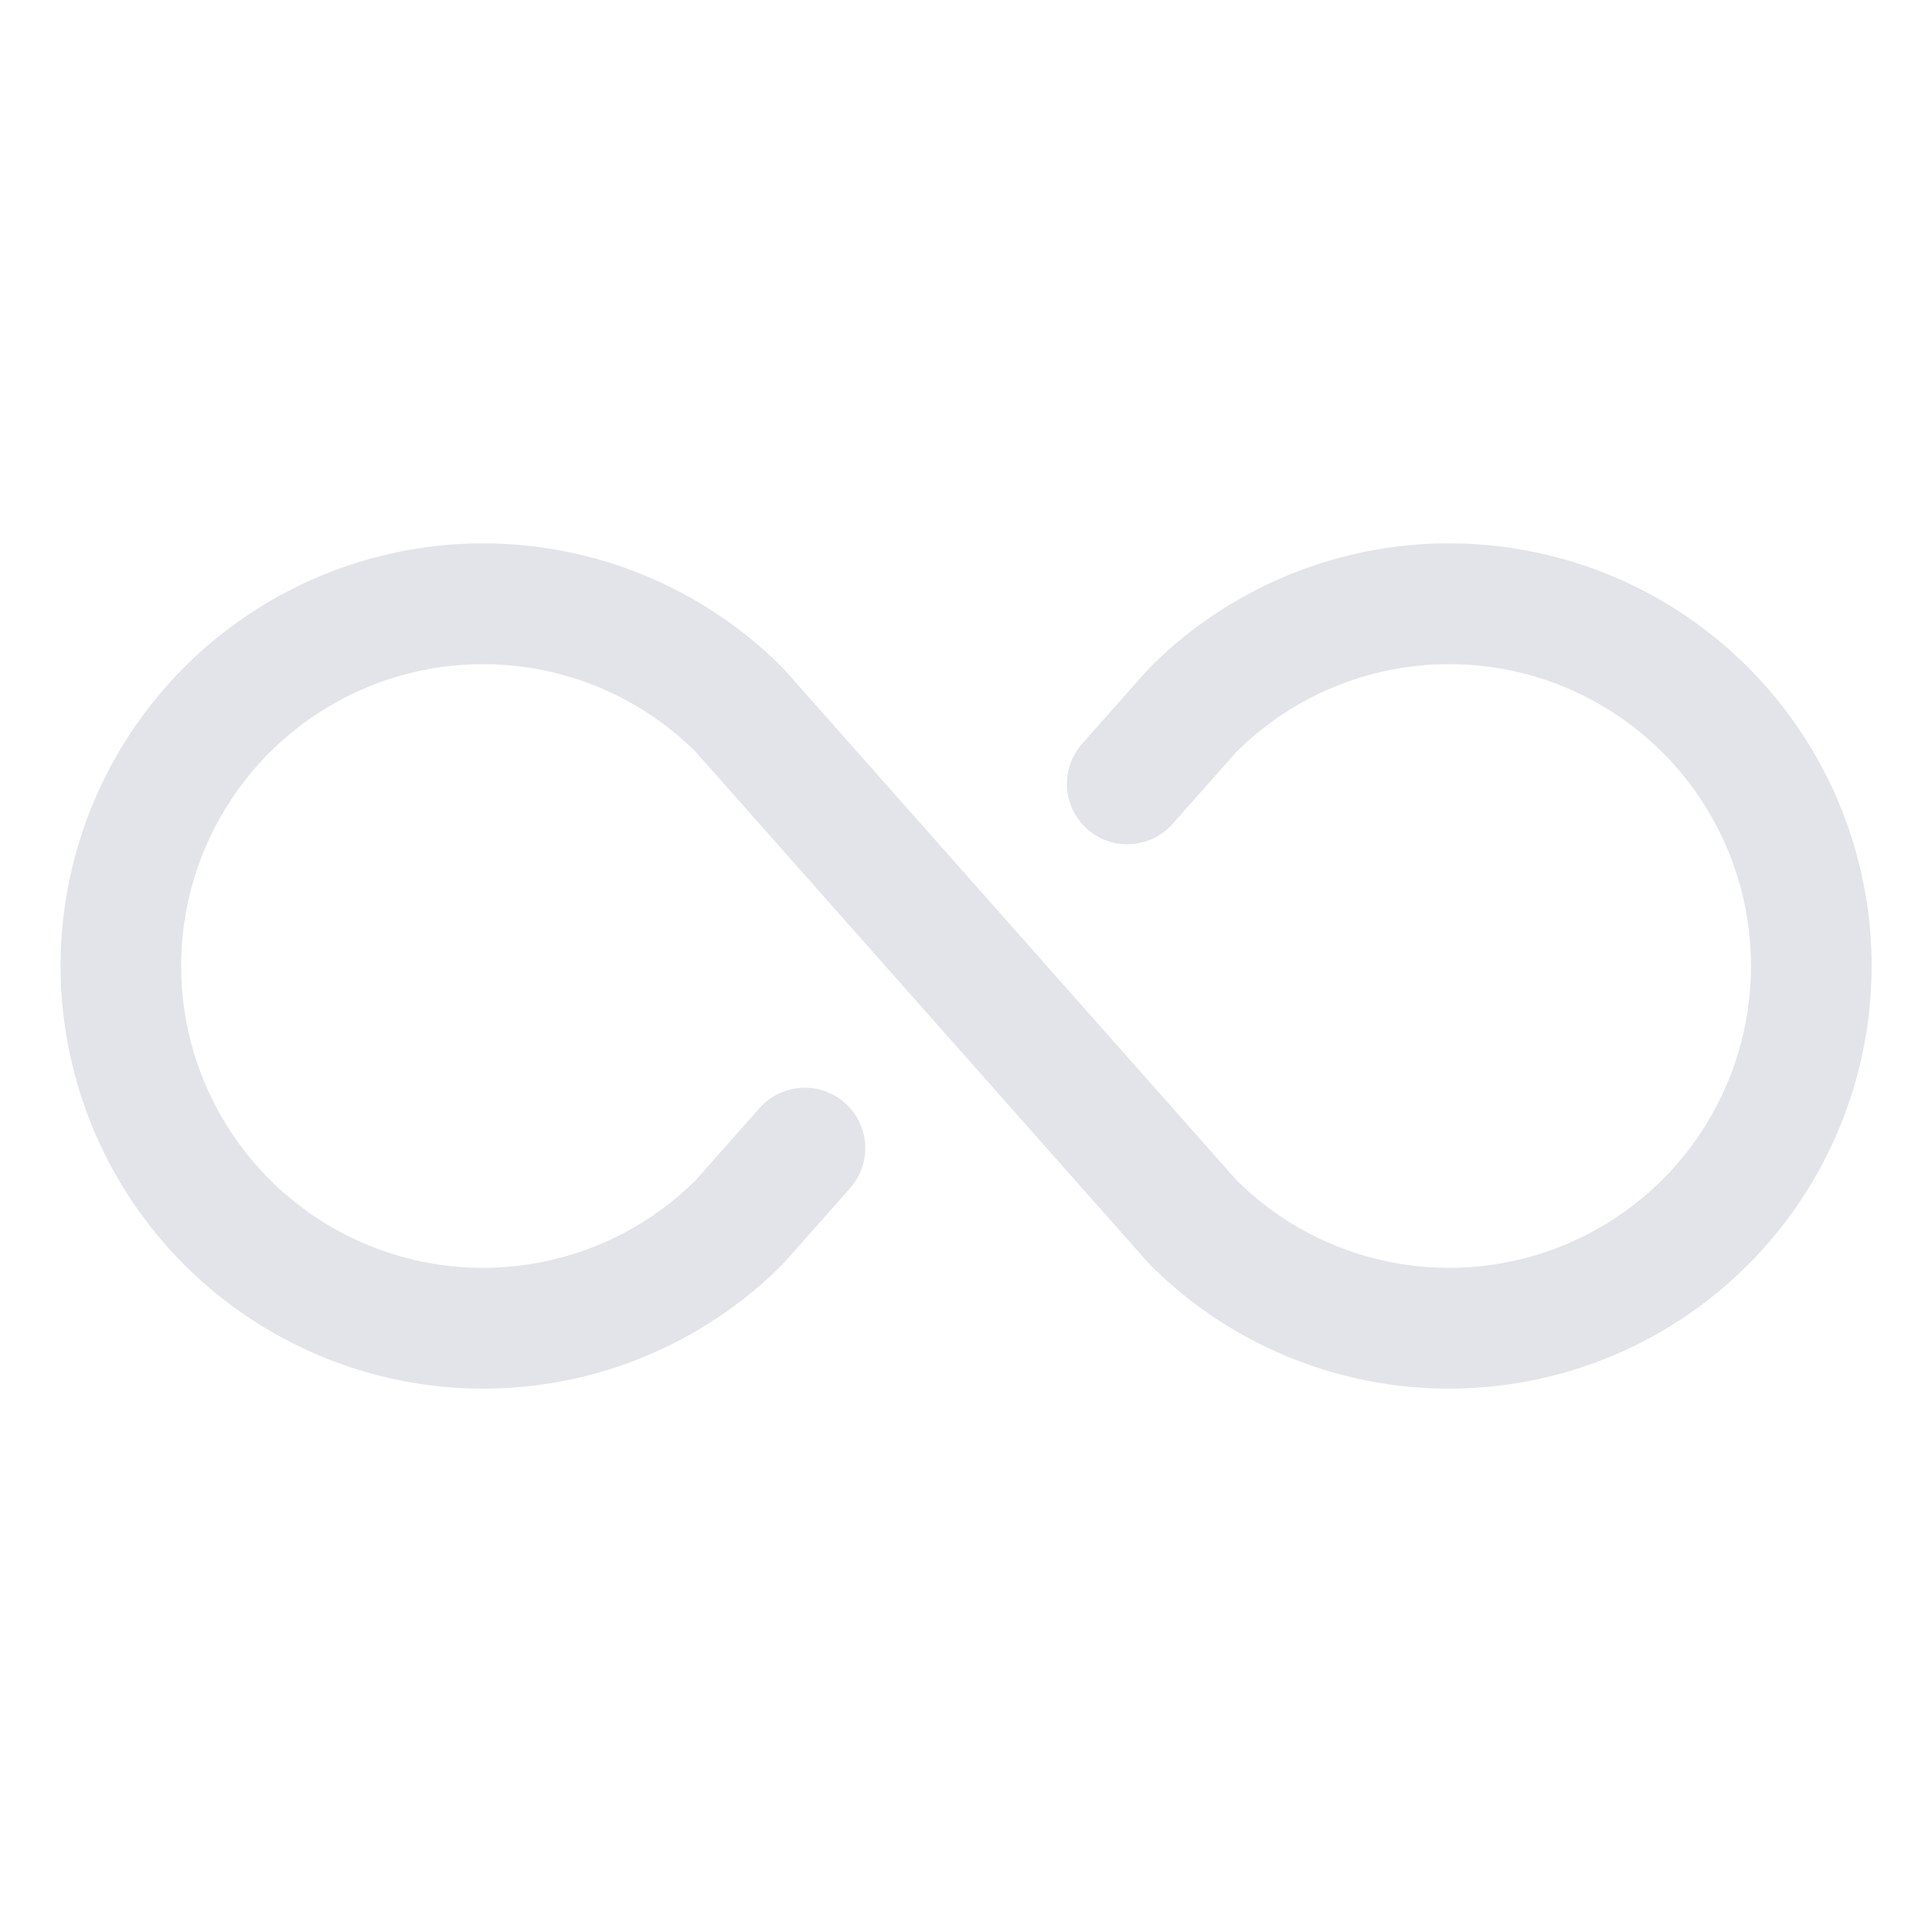
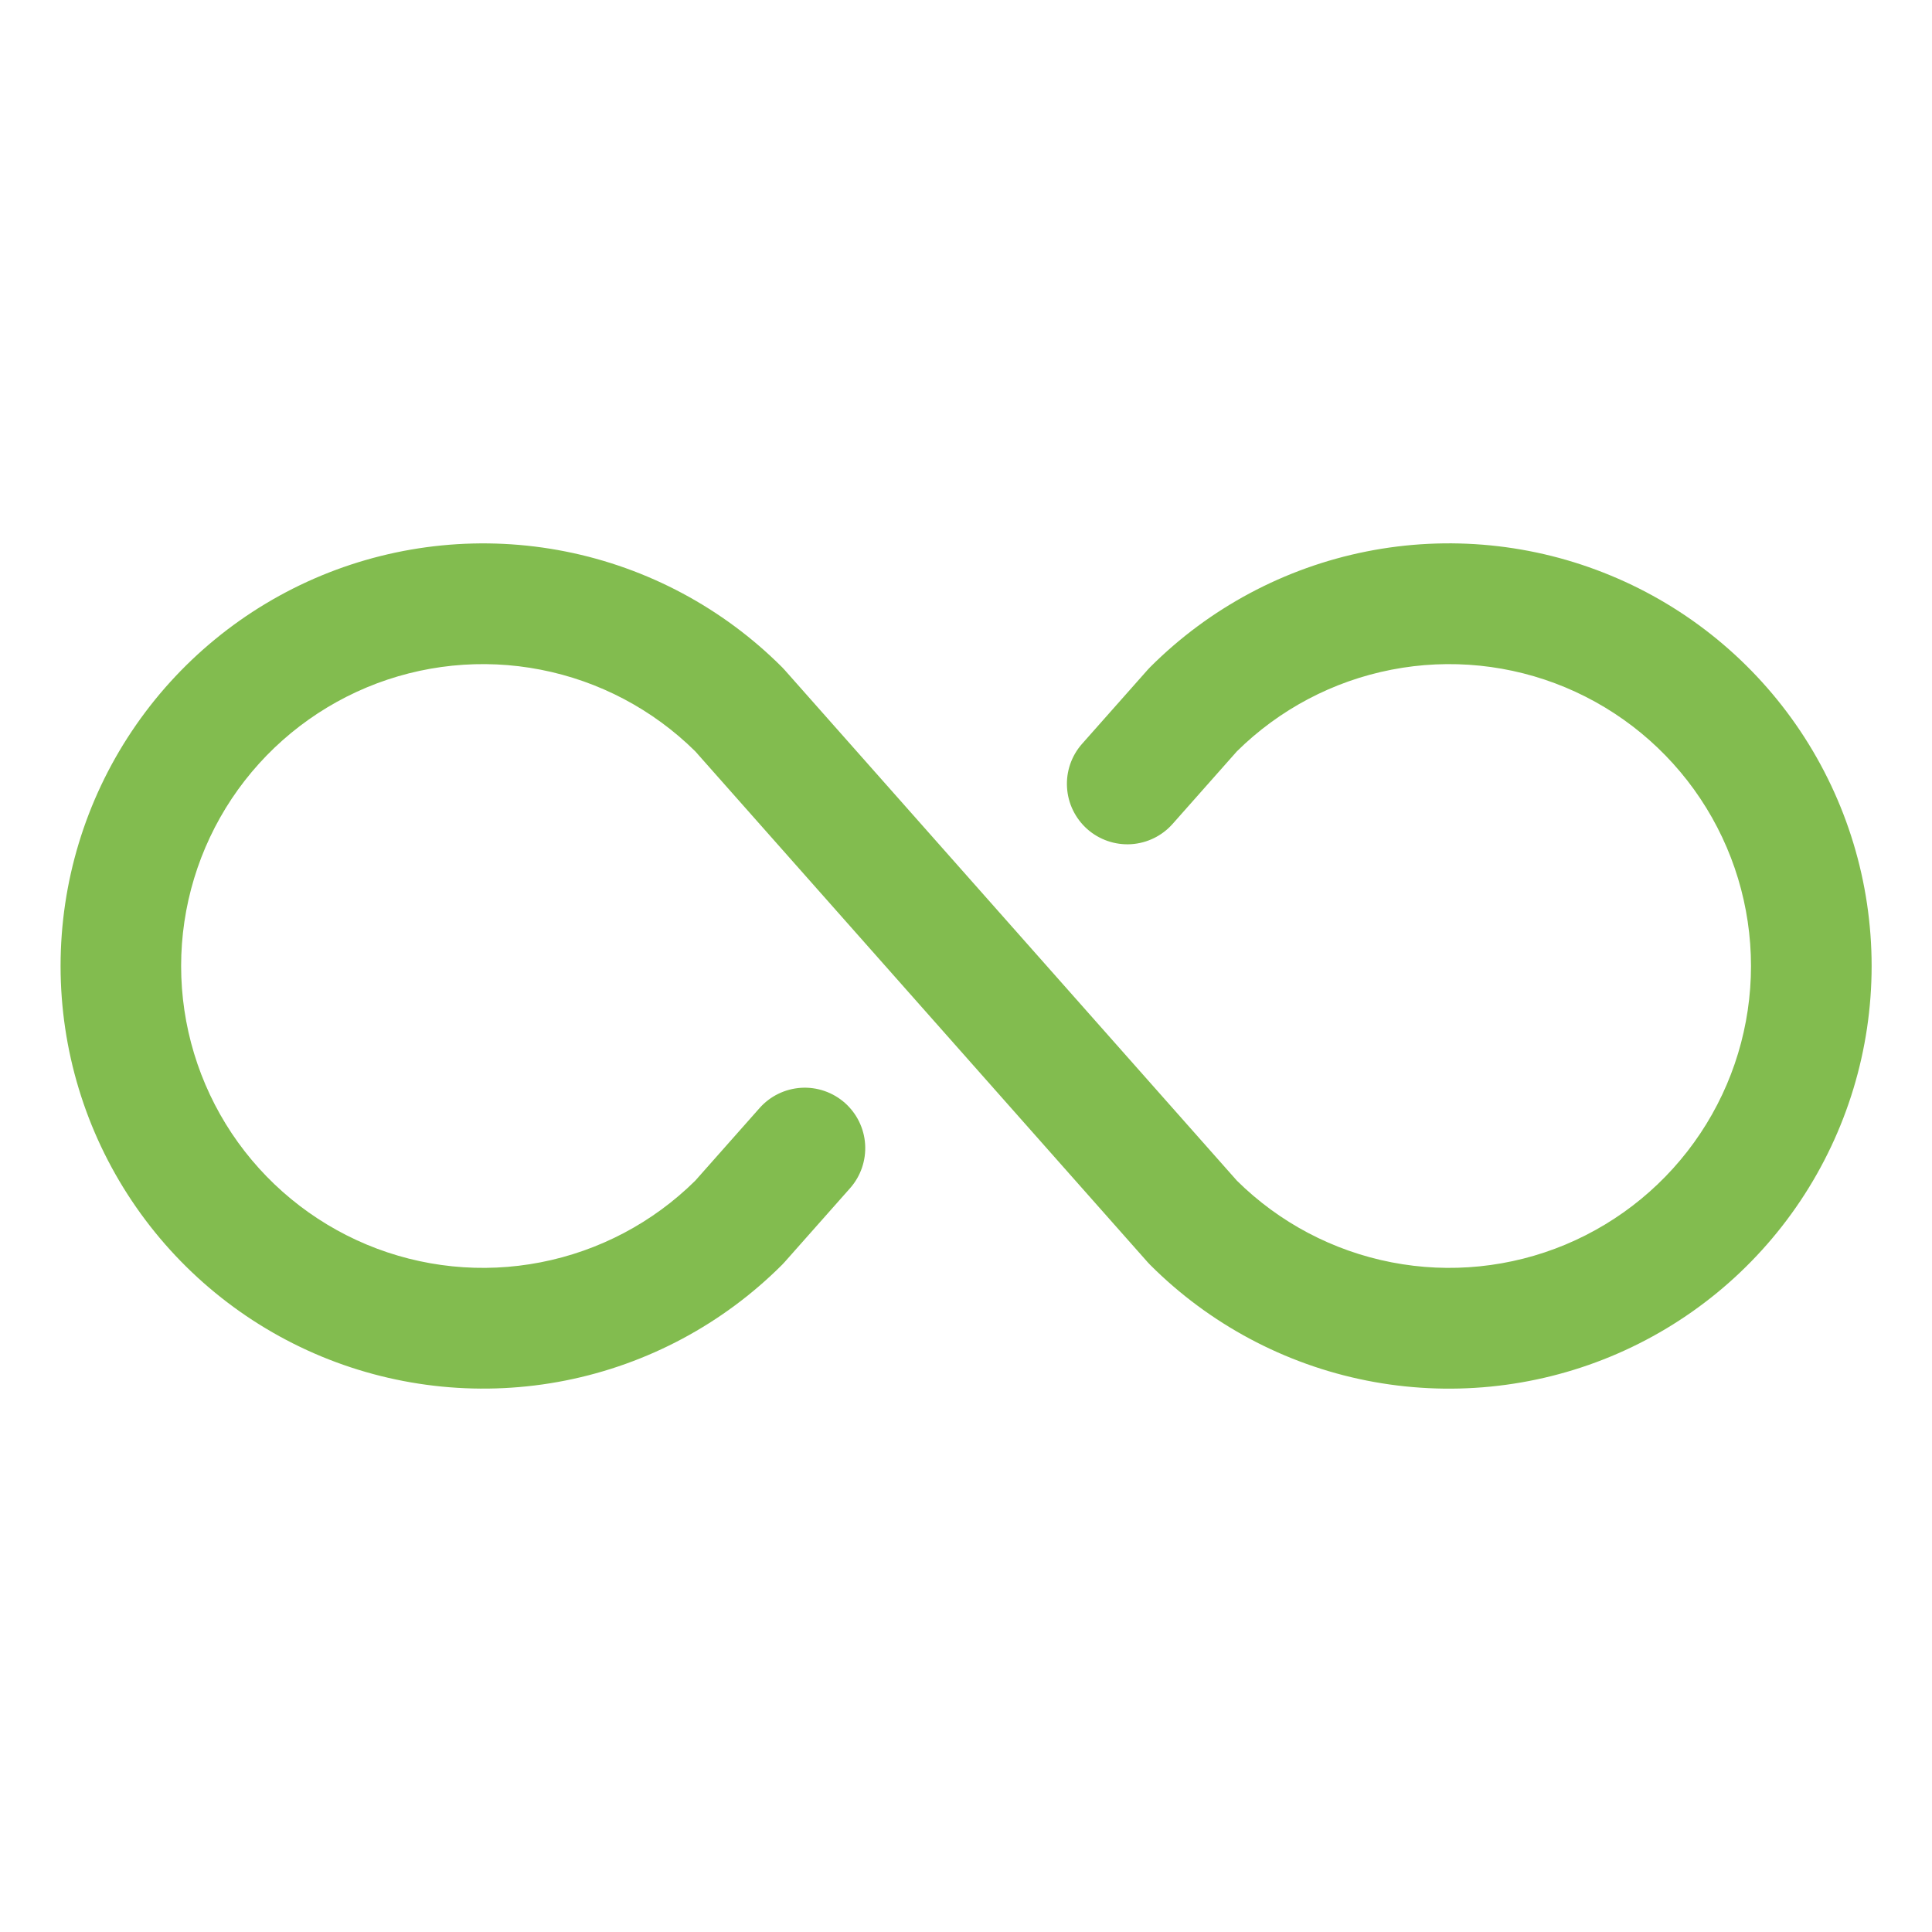
- <svg xmlns="http://www.w3.org/2000/svg" width="32" height="32" viewBox="0 0 32 32" fill="none">
+ <svg xmlns="http://www.w3.org/2000/svg" width="48" height="48" viewBox="0 0 48 48" fill="none">
  <g id="Infinity">
-     <path id="Vector" d="M31 16C31 17.385 30.59 18.738 29.82 19.889C29.051 21.041 27.958 21.938 26.679 22.468C25.4 22.997 23.992 23.136 22.634 22.866C21.276 22.596 20.029 21.929 19.05 20.95L19.009 20.906L11.515 12.444C10.813 11.75 9.922 11.28 8.954 11.092C7.986 10.904 6.984 11.006 6.073 11.386C5.163 11.766 4.386 12.407 3.839 13.228C3.292 14.049 3 15.014 3 16C3 16.986 3.292 17.951 3.839 18.772C4.386 19.593 5.163 20.234 6.073 20.614C6.984 20.994 7.986 21.096 8.954 20.908C9.922 20.72 10.813 20.25 11.515 19.556L12.58 18.354C12.667 18.255 12.773 18.175 12.891 18.117C13.009 18.06 13.137 18.026 13.269 18.018C13.4 18.01 13.531 18.027 13.656 18.07C13.78 18.113 13.895 18.18 13.993 18.267C14.092 18.354 14.172 18.46 14.23 18.578C14.287 18.696 14.321 18.824 14.329 18.956C14.337 19.087 14.319 19.218 14.277 19.343C14.234 19.467 14.167 19.581 14.08 19.68L12.994 20.906L12.953 20.95C11.973 21.929 10.726 22.596 9.368 22.866C8.011 23.136 6.603 22.997 5.324 22.467C4.045 21.937 2.952 21.04 2.183 19.889C1.414 18.738 1.003 17.384 1.003 16C1.003 14.616 1.414 13.262 2.183 12.111C2.952 10.96 4.045 10.063 5.324 9.533C6.603 9.003 8.011 8.864 9.368 9.134C10.726 9.405 11.973 10.071 12.953 11.05L12.994 11.094L20.488 19.556C21.189 20.25 22.08 20.72 23.048 20.908C24.017 21.096 25.019 20.994 25.929 20.614C26.839 20.234 27.617 19.593 28.164 18.772C28.71 17.951 29.002 16.986 29.002 16C29.002 15.014 28.71 14.049 28.164 13.228C27.617 12.407 26.839 11.766 25.929 11.386C25.019 11.006 24.017 10.904 23.048 11.092C22.08 11.28 21.189 11.75 20.488 12.444L19.422 13.646C19.247 13.845 18.999 13.966 18.734 13.982C18.469 13.999 18.208 13.909 18.009 13.733C17.81 13.557 17.689 13.31 17.673 13.045C17.657 12.78 17.747 12.519 17.922 12.32L19.009 11.094L19.05 11.05C20.029 10.071 21.276 9.404 22.634 9.134C23.992 8.864 25.4 9.003 26.679 9.532C27.958 10.062 29.051 10.96 29.82 12.111C30.59 13.262 31 14.616 31 16Z" fill="#E2E4E9" />
+     <path id="Vector" d="M46.5 24C46.5 26.077 45.884 28.107 44.731 29.834C43.577 31.561 41.937 32.907 40.018 33.702C38.1 34.496 35.988 34.704 33.951 34.299C31.915 33.894 30.044 32.894 28.575 31.425L28.513 31.359L17.273 18.666C16.22 17.626 14.884 16.92 13.431 16.638C11.979 16.355 10.475 16.509 9.11 17.079C7.745 17.65 6.579 18.611 5.758 19.842C4.938 21.074 4.5 22.52 4.5 24C4.5 25.48 4.938 26.926 5.758 28.158C6.579 29.389 7.745 30.35 9.11 30.921C10.475 31.491 11.979 31.645 13.431 31.362C14.884 31.08 16.22 30.375 17.273 29.334L18.87 27.531C19.001 27.383 19.159 27.262 19.336 27.176C19.514 27.089 19.706 27.039 19.903 27.026C20.1 27.014 20.297 27.041 20.483 27.105C20.67 27.169 20.842 27.27 20.99 27.4C21.137 27.531 21.258 27.689 21.345 27.867C21.431 28.044 21.482 28.236 21.494 28.433C21.506 28.63 21.479 28.827 21.415 29.014C21.351 29.2 21.251 29.372 21.12 29.52L19.491 31.359L19.429 31.425C17.96 32.893 16.089 33.893 14.053 34.298C12.016 34.703 9.905 34.495 7.986 33.701C6.068 32.906 4.428 31.56 3.274 29.833C2.12 28.107 1.505 26.077 1.505 24C1.505 21.923 2.12 19.893 3.274 18.167C4.428 16.44 6.068 15.094 7.986 14.299C9.905 13.505 12.016 13.297 14.053 13.702C16.089 14.107 17.96 15.107 19.429 16.575L19.491 16.641L30.731 29.334C31.784 30.375 33.12 31.08 34.573 31.362C36.025 31.645 37.529 31.491 38.894 30.921C40.259 30.35 41.425 29.389 42.245 28.158C43.066 26.926 43.503 25.48 43.503 24C43.503 22.52 43.066 21.074 42.245 19.842C41.425 18.611 40.259 17.65 38.894 17.079C37.529 16.509 36.025 16.355 34.573 16.638C33.12 16.92 31.784 17.626 30.731 18.666L29.134 20.469C28.87 20.768 28.498 20.949 28.101 20.974C27.703 20.998 27.312 20.863 27.014 20.6C26.716 20.336 26.534 19.964 26.51 19.567C26.485 19.169 26.62 18.778 26.884 18.48L28.513 16.641L28.575 16.575C30.044 15.106 31.915 14.106 33.951 13.701C35.988 13.296 38.1 13.504 40.018 14.299C41.937 15.093 43.577 16.439 44.731 18.166C45.884 19.893 46.5 21.923 46.5 24Z" fill="#82BC4F" />
  </g>
</svg>
